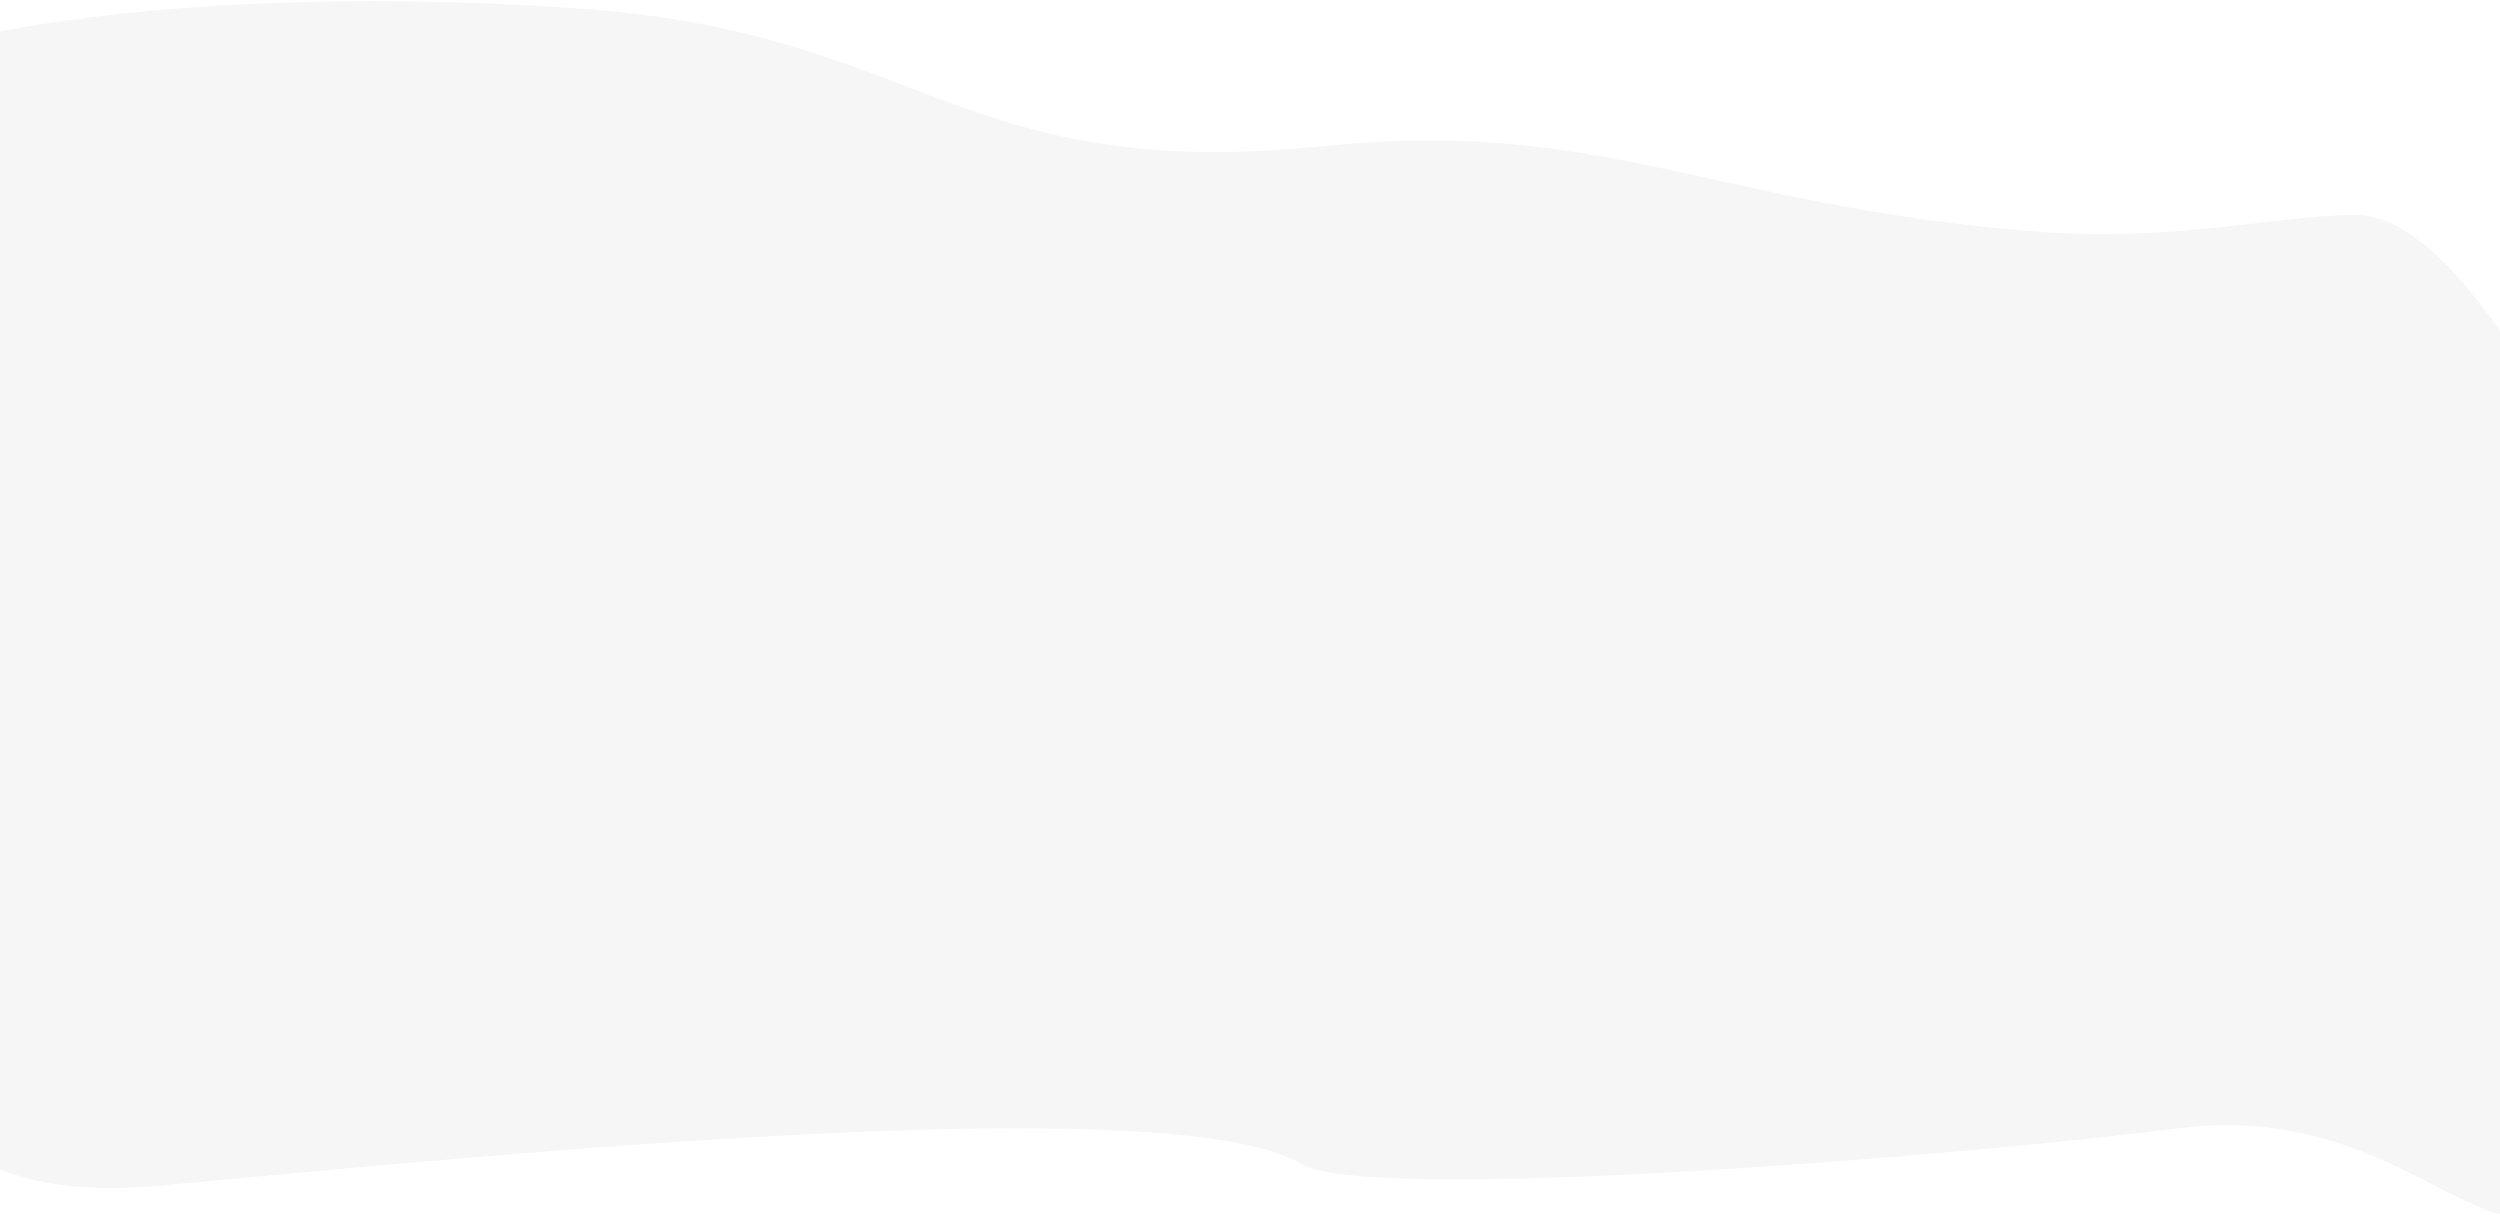
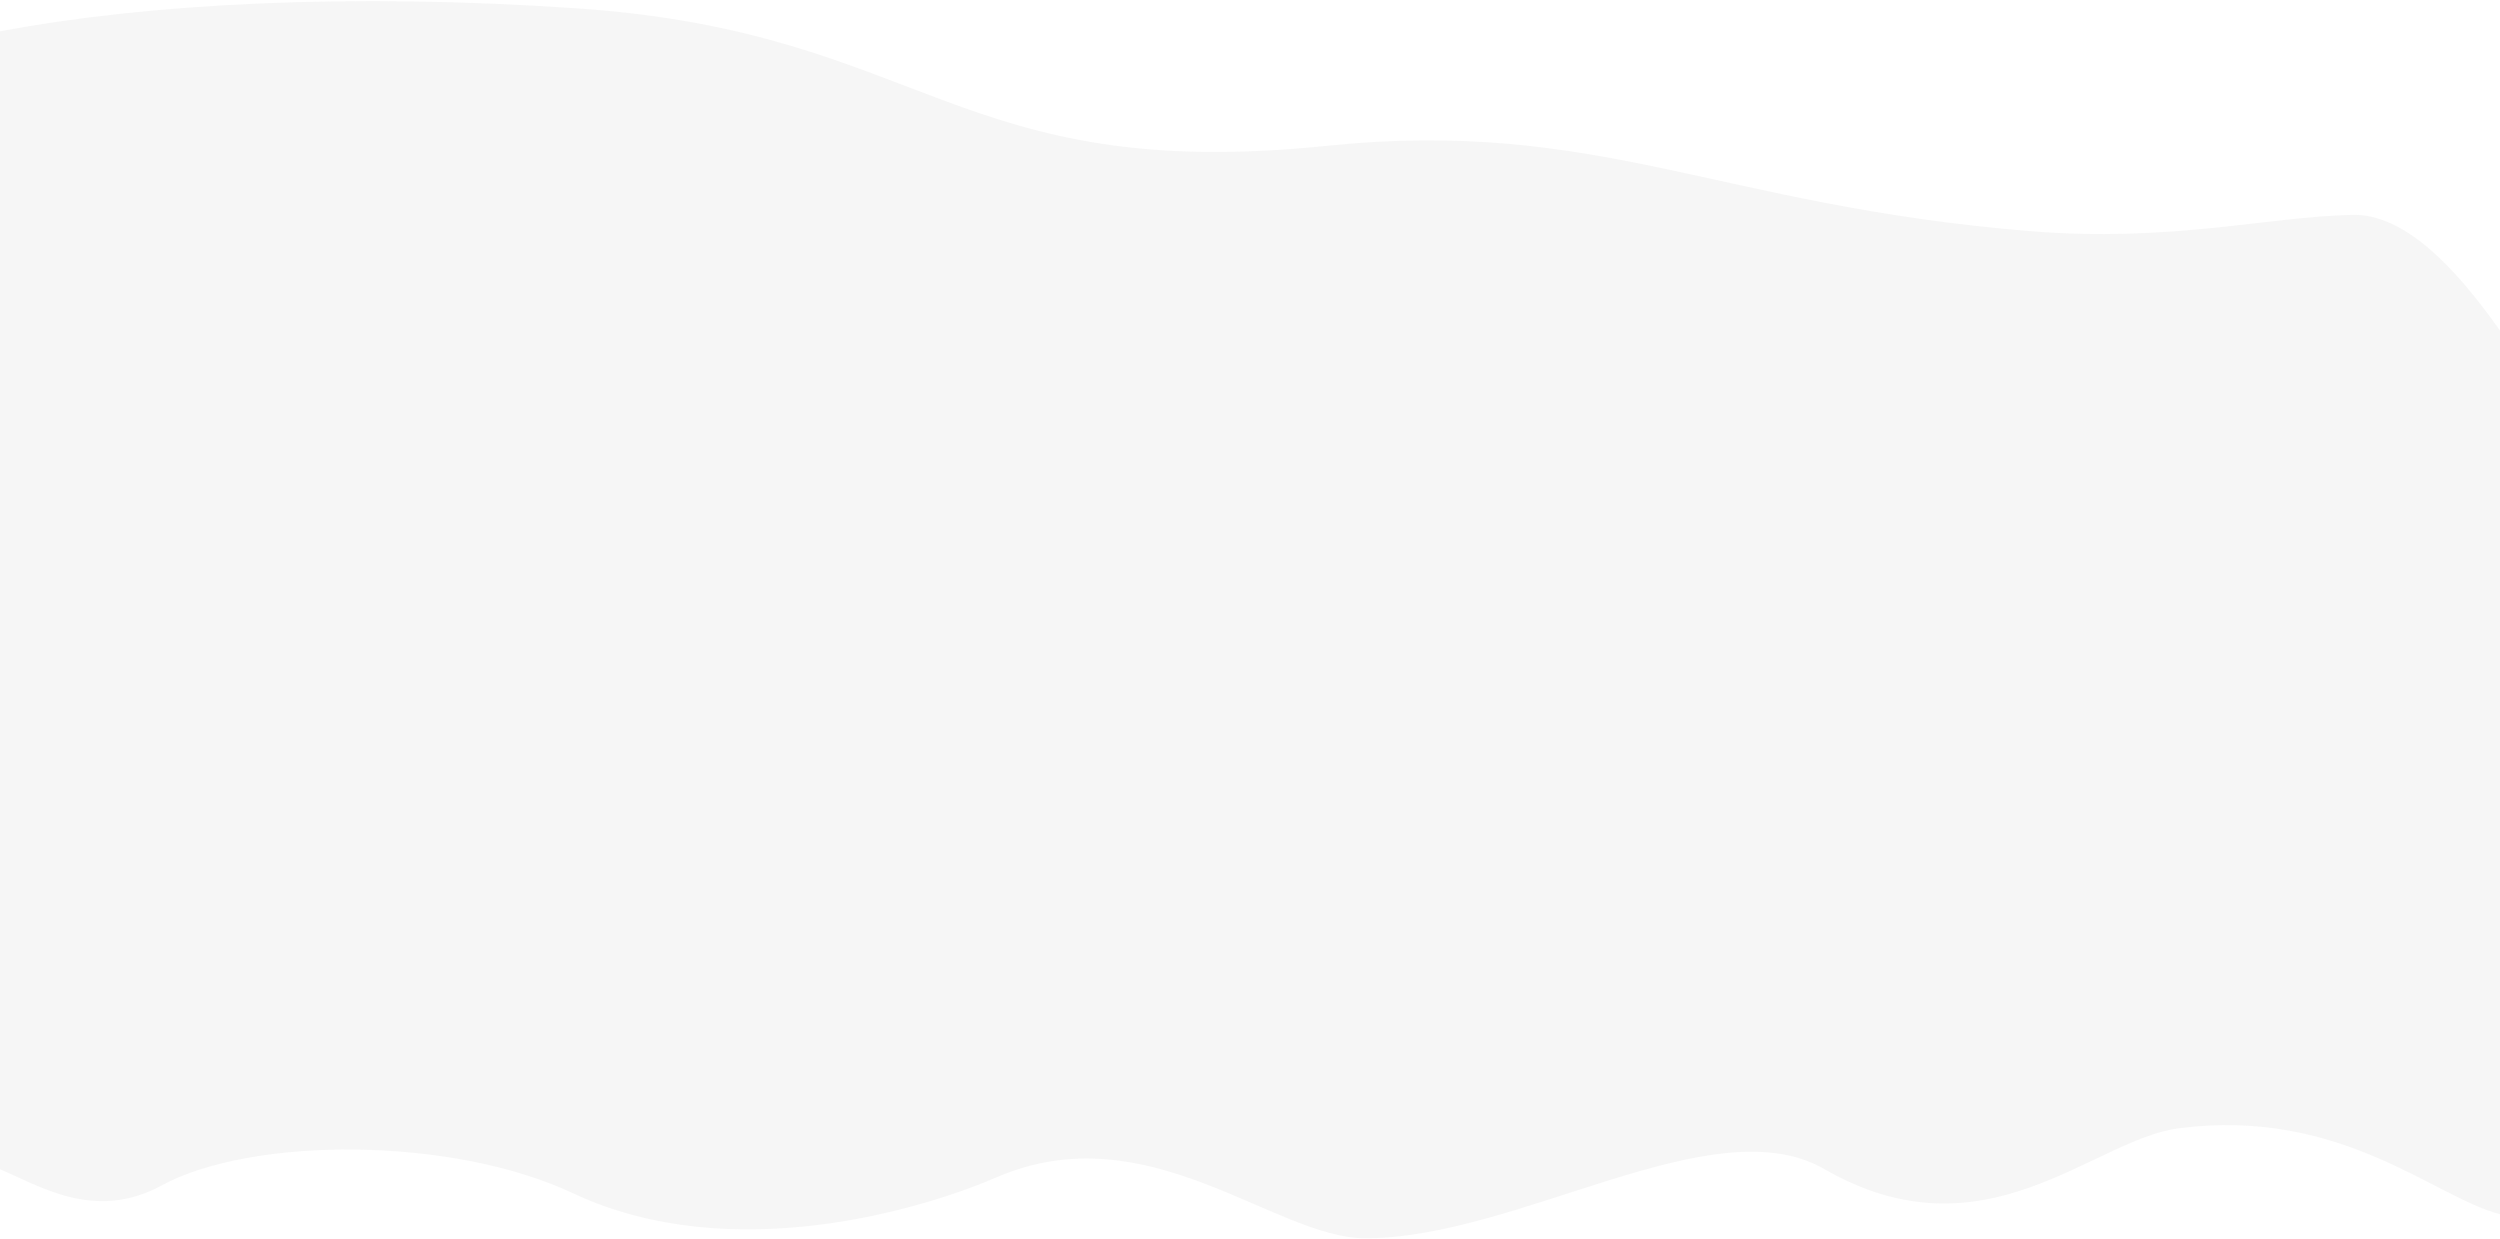
- <svg xmlns="http://www.w3.org/2000/svg" width="1920" height="933" viewBox="0 0 1920 933" fill="none">
-   <path opacity="0.15" d="M999.5 894C901.909 835.263 392.321 885.53 124 910.5C69.849 915.539 29.698 910.284 -0.5 897.823V24.151C113.579 2.578 269.225 -5.652 444.5 6.5C710.433 24.938 734.5 141.32 1019 111.98C1227.5 90.478 1319.09 157.924 1559 177.5C1666.95 186.308 1740.71 166.516 1806.5 165C1846.73 164.073 1885.72 205.261 1920.09 254L1920 932.516C1869.67 919.711 1798.05 850.468 1673.5 866.5C1509.72 887.581 1050.91 924.942 999.5 894Z" fill="#C4C4C4" />
+ <svg xmlns="http://www.w3.org/2000/svg" width="1920" height="951" viewBox="0 0 1920 951" fill="none">
+   <path opacity="0.15" d="M444.5 6.5C710.433 24.938 734.5 141.32 1019 111.98C1227.5 90.478 1319.09 157.924 1559 177.5C1666.95 186.308 1740.71 166.516 1806.5 165C1846.73 164.073 1885.72 205.261 1920.09 254L1920 932.516C1869.67 919.711 1798.05 850.468 1673.5 866.5C1606.88 875.074 1524.5 969 1401 897.823C1316 848.835 1166.5 951 1048.5 951C978.902 951 881.5 854 765.5 904.146C710.579 927.888 562.5 974 440 916.404C346.5 872.443 193.089 872.937 124 910.5C72.5 938.5 29.698 910.284 -0.5 897.823V24.151C113.579 2.578 269.225 -5.652 444.5 6.5Z" fill="#C4C4C4" />
</svg>
